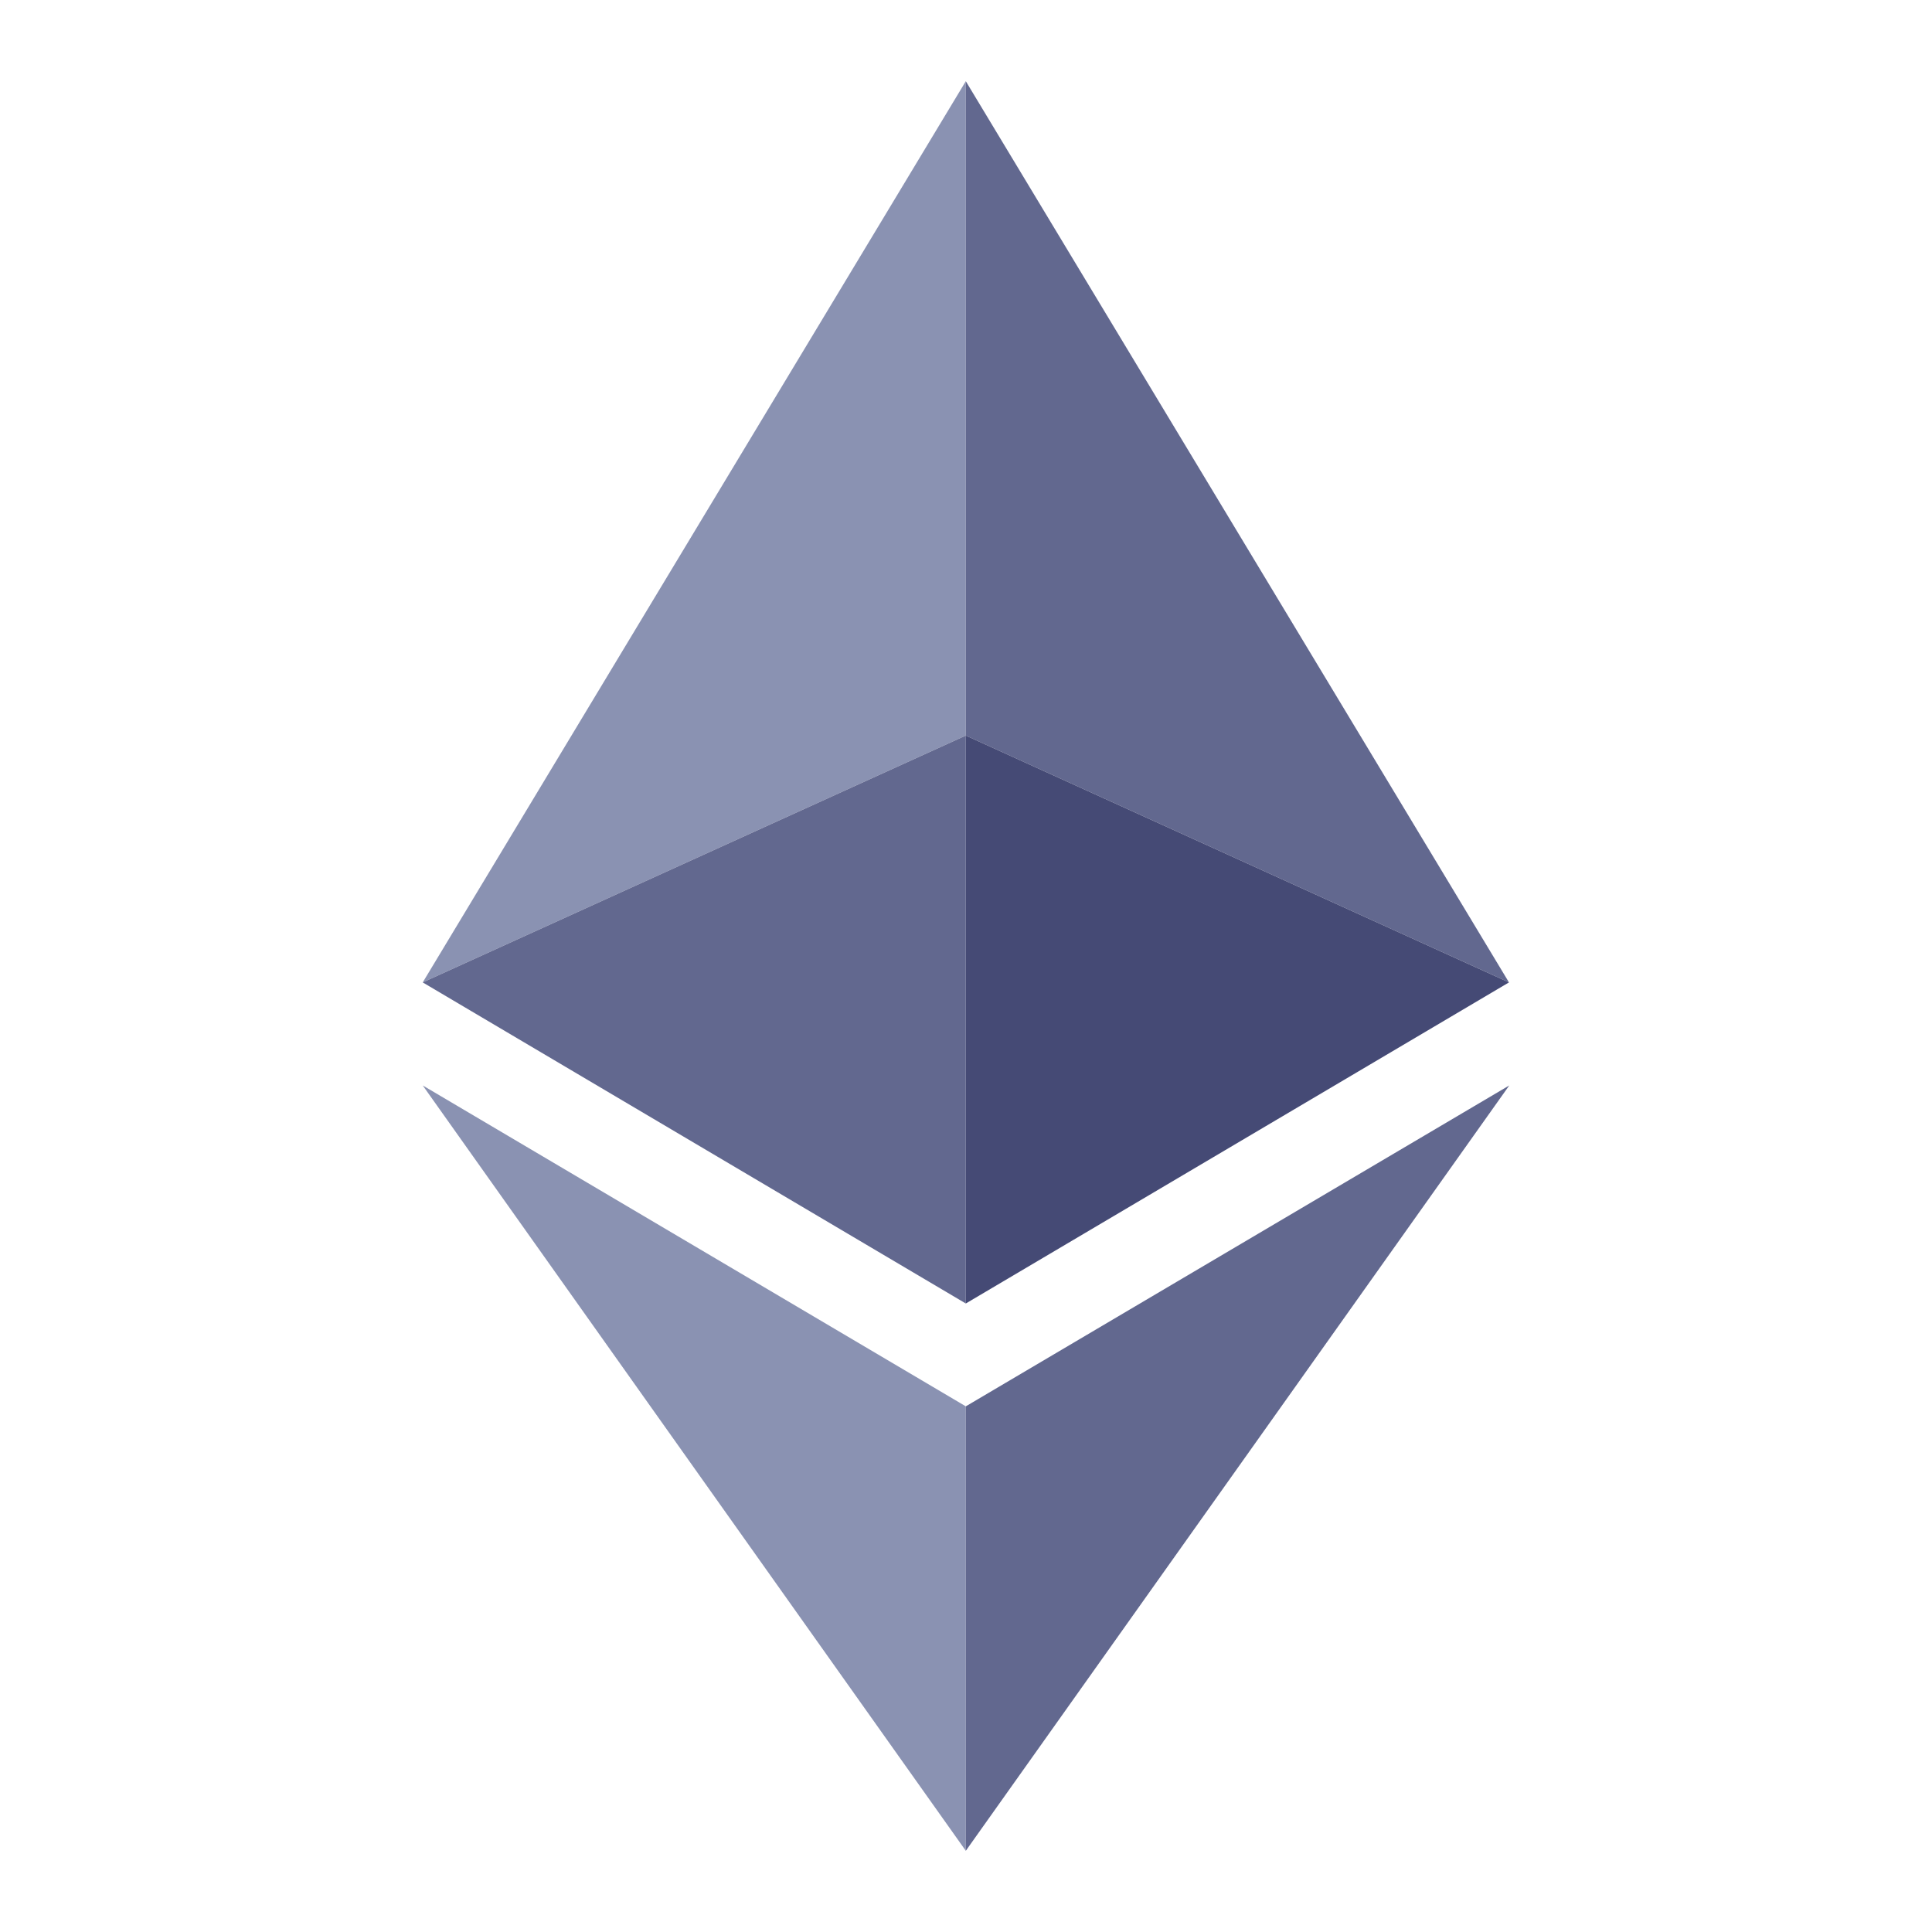
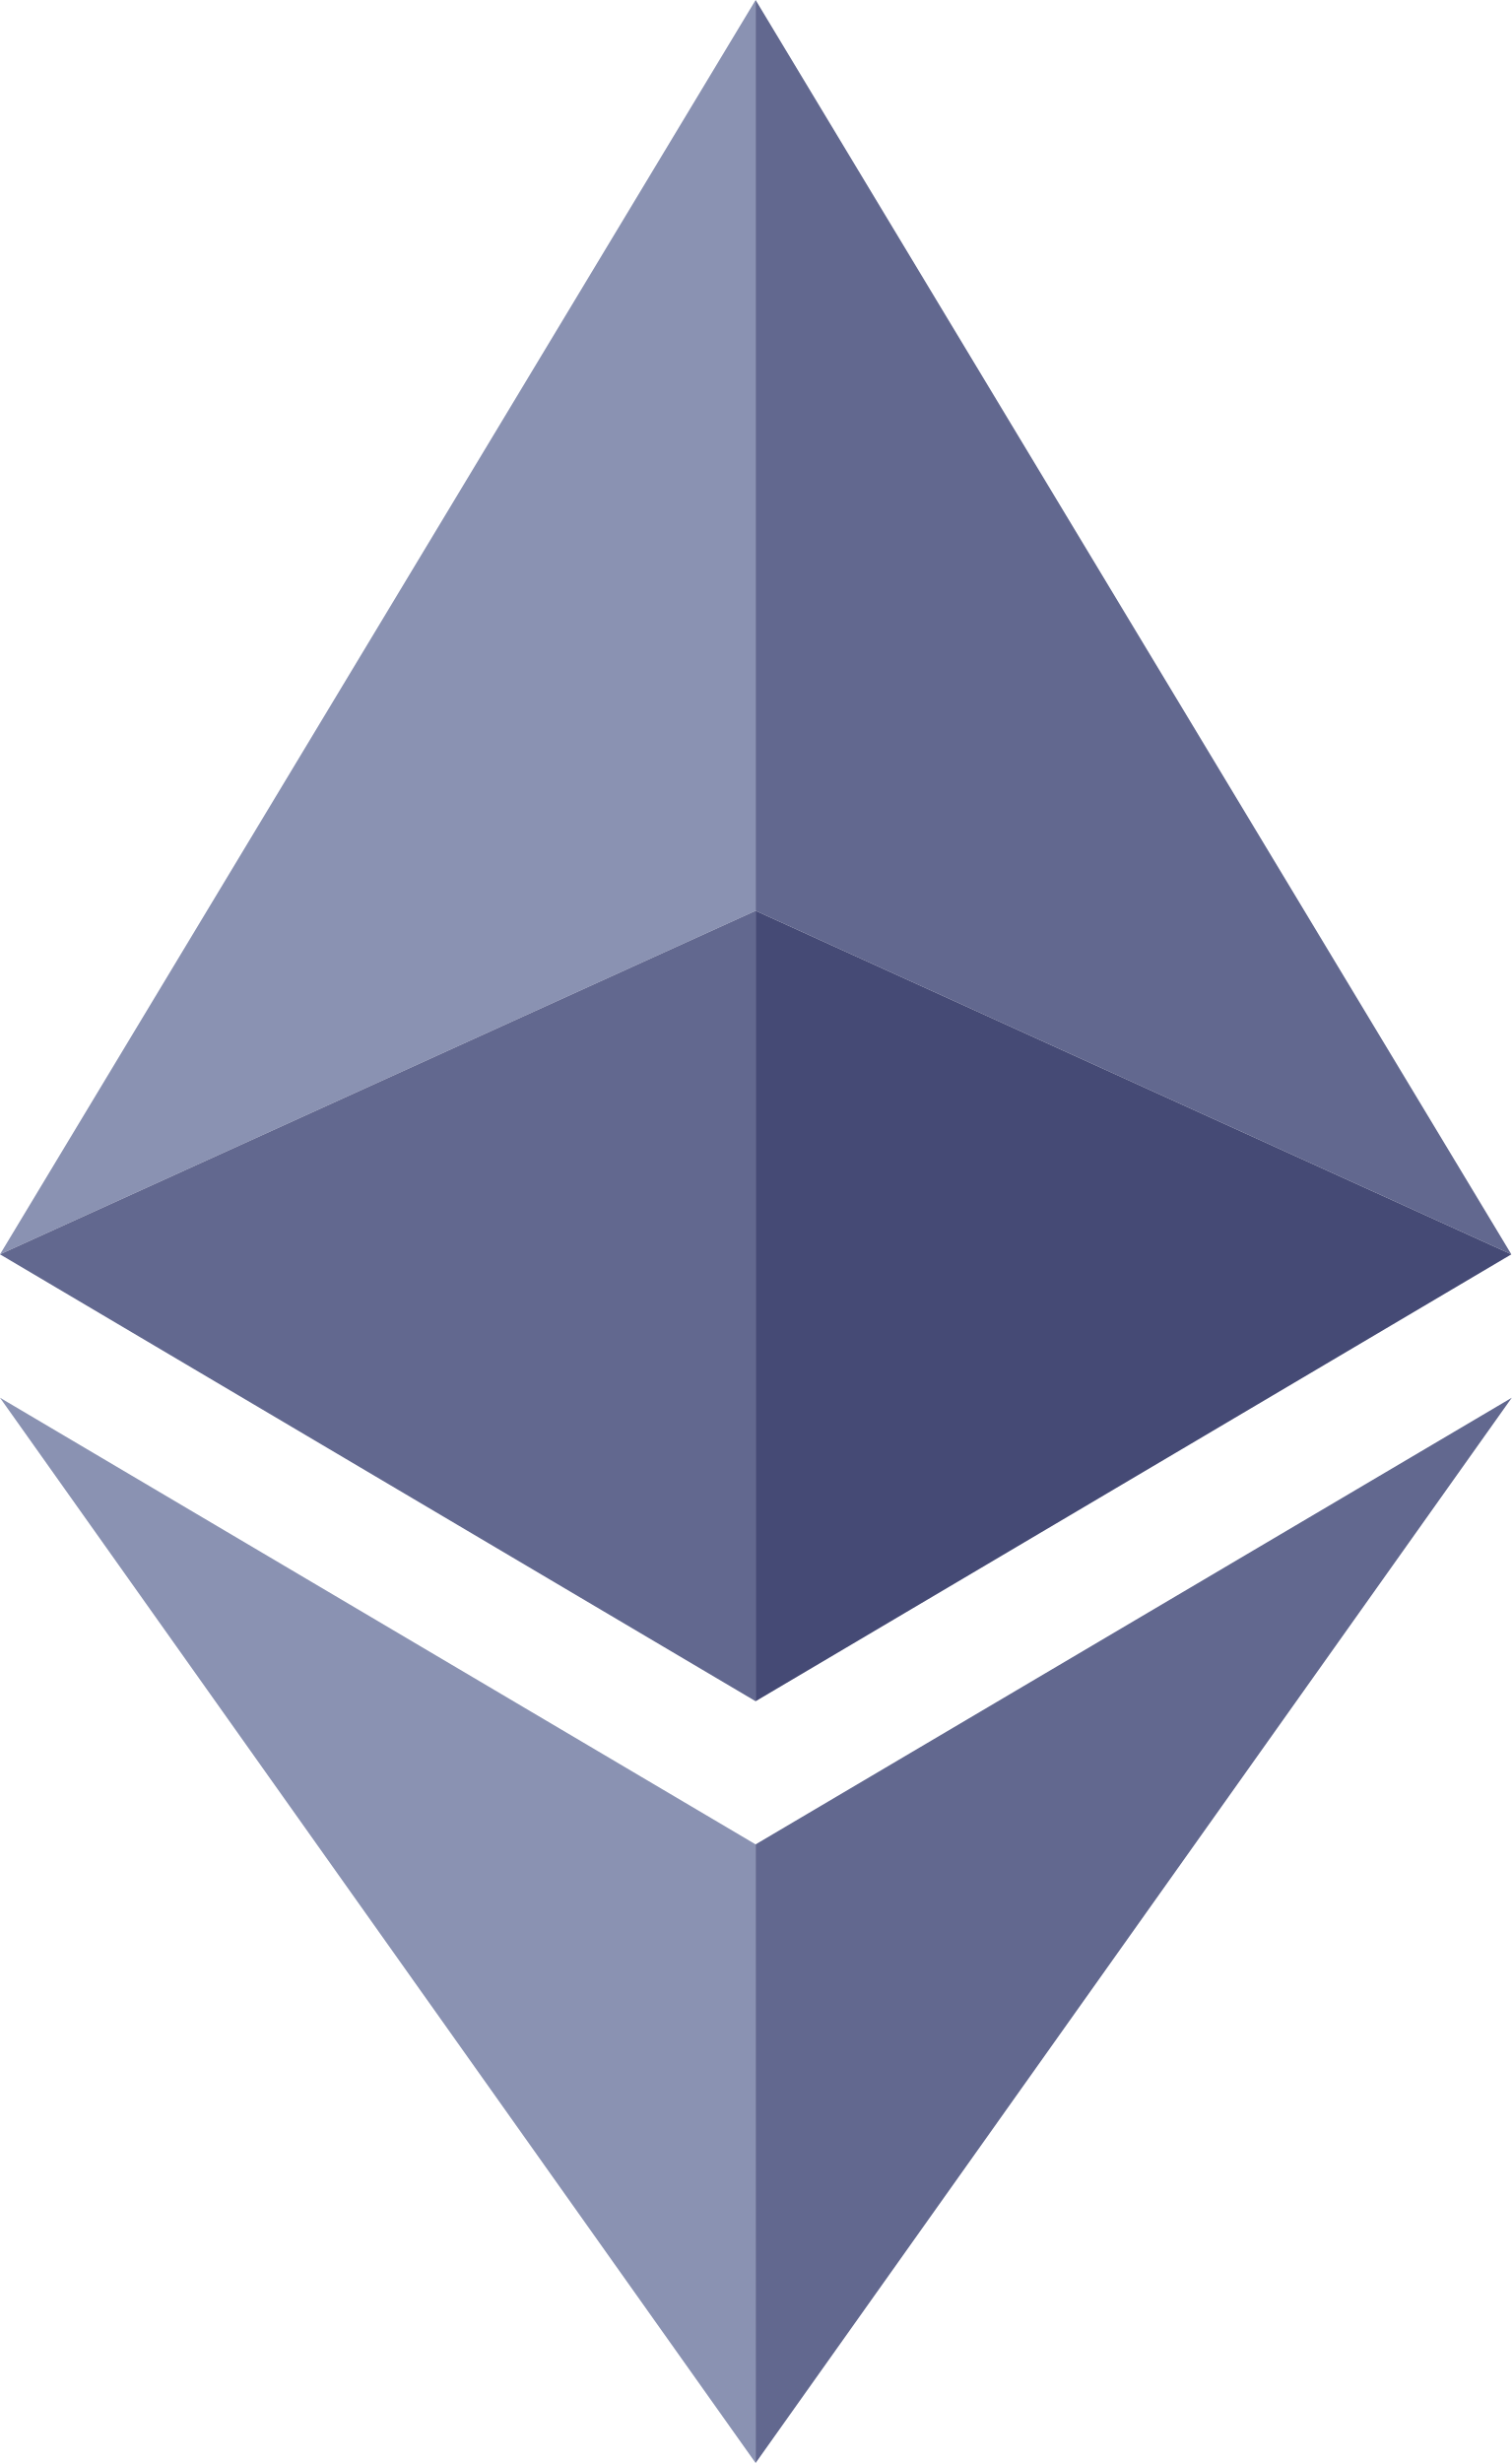
- <svg xmlns="http://www.w3.org/2000/svg" version="1.1" id="Layer_1" x="0px" y="0px" viewBox="0 0 1920 1920" enable-background="new 0 0 1920 1920" xml:space="preserve">
-   <g>
-     <polygon fill="#8A92B2" points="959.8,80.7 420.1,976.3 959.8,731  " />
-     <polygon fill="#62688F" points="959.8,731 420.1,976.3 959.8,1295.4  " />
-     <polygon fill="#62688F" points="1499.6,976.3 959.8,80.7 959.8,731  " />
-     <polygon fill="#454A75" points="959.8,1295.4 1499.6,976.3 959.8,731  " />
-     <polygon fill="#8A92B2" points="420.1,1078.7 959.8,1839.3 959.8,1397.6  " />
-     <polygon fill="#62688F" points="959.8,1397.6 959.8,1839.3 1499.9,1078.7  " />
-   </g>
+ <svg xmlns="http://www.w3.org/2000/svg" width="256" height="417" viewBox="0 0 256 417" fill="none">
+   <path d="M127.953 0L0 212.365L127.953 154.199V0Z" fill="#8A92B2" />
+   <path d="M127.953 154.199L0 212.365L127.953 288.03V154.199Z" fill="#62688F" />
+   <path d="M255.929 212.365L127.953 0V154.199L255.929 212.365Z" fill="#62688F" />
+   <path d="M127.953 288.03L255.929 212.365L127.953 154.199V288.03Z" fill="#454A75" />
+   <path d="M0 236.646L127.953 417V312.264L0 236.646Z" fill="#8A92B2" />
+   <path d="M127.953 312.264V417L256 236.646L127.953 312.264Z" fill="#62688F" />
</svg>
